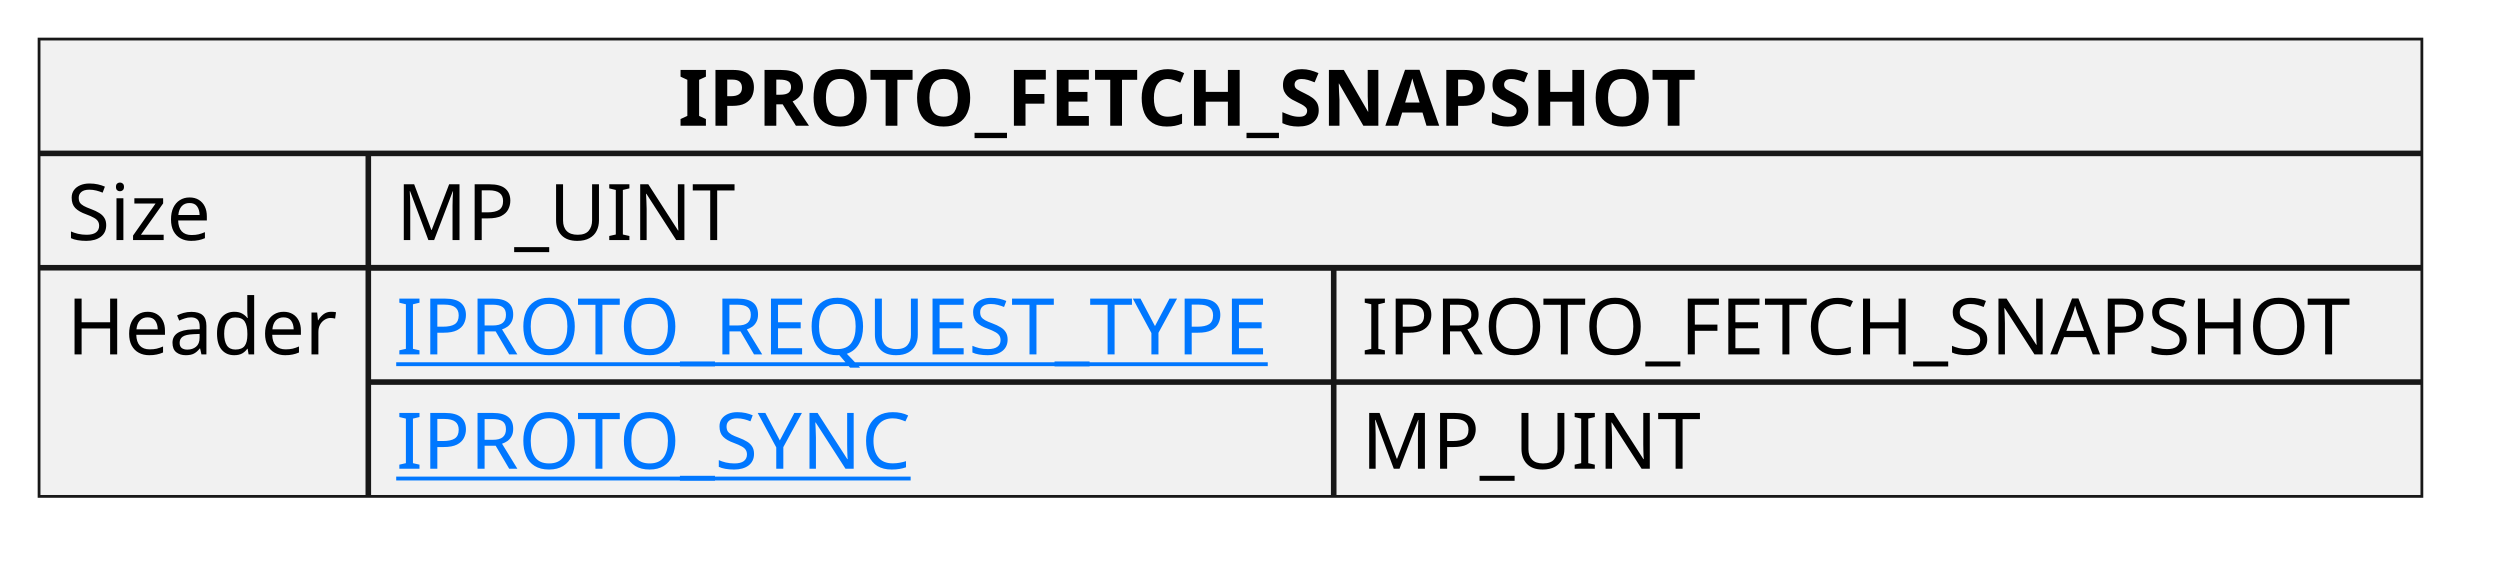
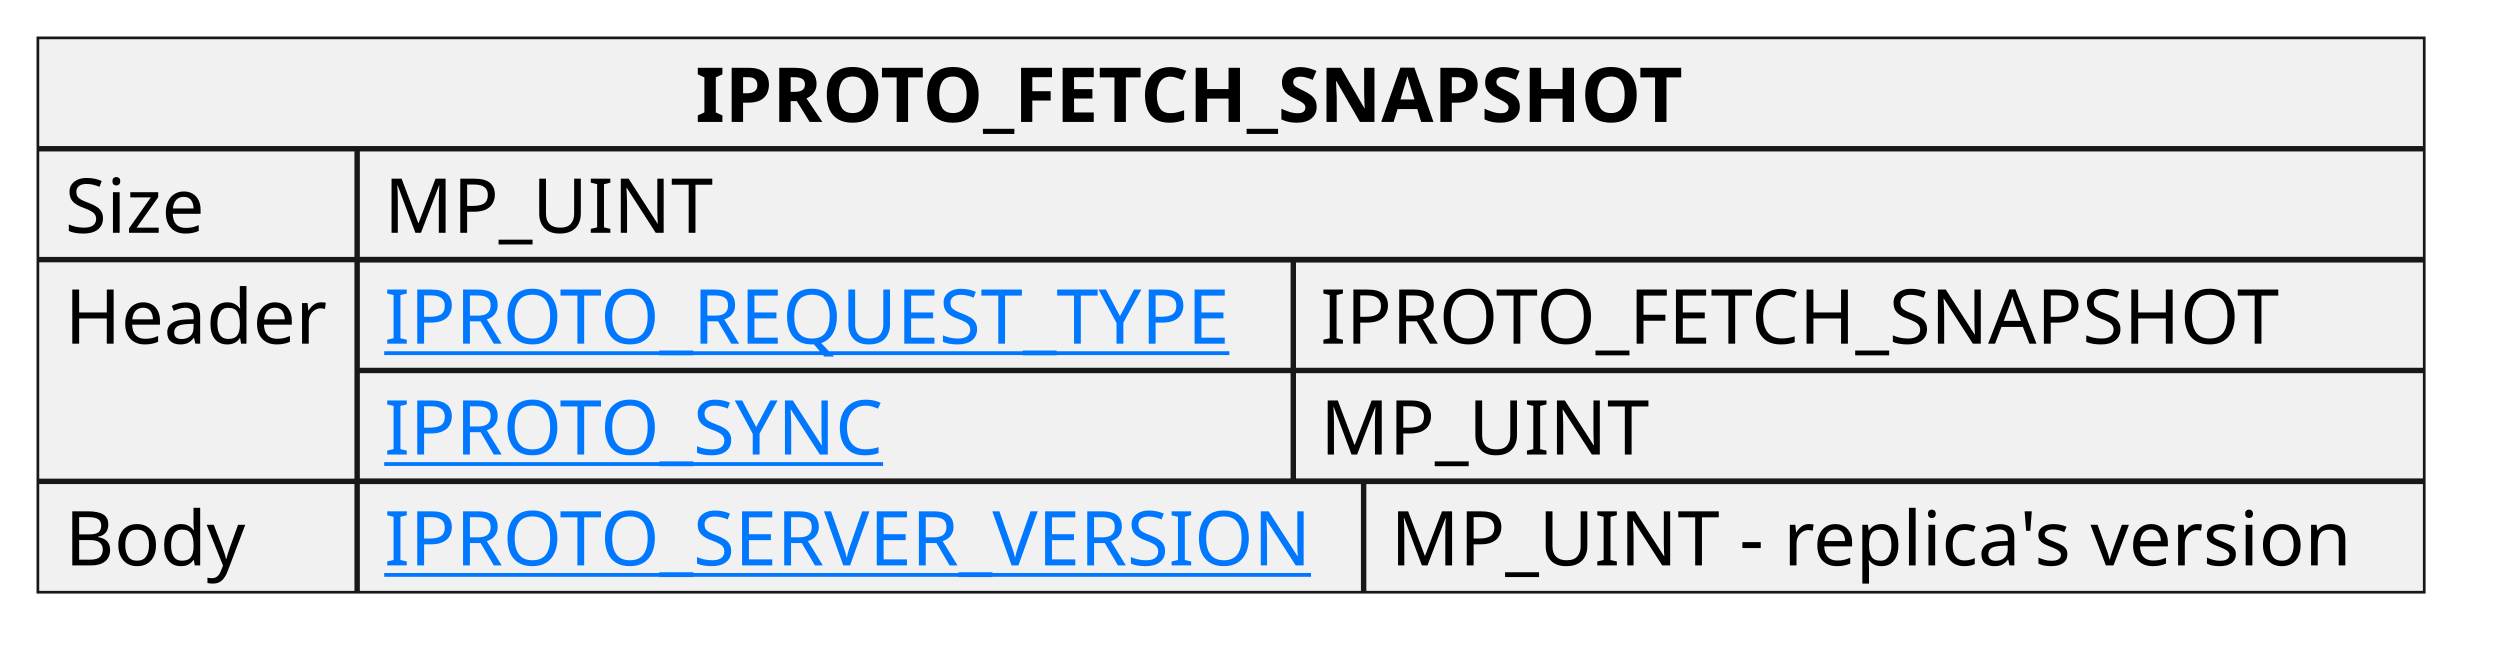
- <svg xmlns="http://www.w3.org/2000/svg" xmlns:xlink="http://www.w3.org/1999/xlink" contentStyleType="text/css" height="102px" preserveAspectRatio="none" style="width:448px;height:102px;" version="1.1" viewBox="0 0 448 102" width="448px" zoomAndPan="magnify">
+ <svg xmlns="http://www.w3.org/2000/svg" xmlns:xlink="http://www.w3.org/1999/xlink" contentStyleType="text/css" height="123px" preserveAspectRatio="none" style="width:462px;height:123px;" version="1.1" viewBox="0 0 462 123" width="462px" zoomAndPan="magnify">
  <defs />
  <g>
-     <rect fill="#F1F1F1" height="81.953" style="stroke:#181818;stroke-width:0.5;" width="427" x="7" y="7" />
-     <text fill="#000000" font-family="sans-serif" font-size="14" font-weight="bold" lengthAdjust="spacing" textLength="198" x="121.5" y="22.535">IPROTO_FETCH_SNAPSHOT</text>
-     <line style="stroke:#181818;stroke-width:1.0;" x1="66" x2="66" y1="27.488" y2="88.953" />
-     <line style="stroke:#181818;stroke-width:1.0;" x1="7" x2="434" y1="27.488" y2="27.488" />
+     <rect fill="#F1F1F1" height="102.441" style="stroke:#181818;stroke-width:0.5;" width="441" x="7" y="7" />
+     <text fill="#000000" font-family="sans-serif" font-size="14" font-weight="bold" lengthAdjust="spacing" textLength="198" x="128.5" y="22.535">IPROTO_FETCH_SNAPSHOT</text>
+     <line style="stroke:#181818;stroke-width:1.0;" x1="66" x2="66" y1="27.488" y2="109.441" />
+     <line style="stroke:#181818;stroke-width:1.0;" x1="7" x2="448" y1="27.488" y2="27.488" />
    <text fill="#000000" font-family="sans-serif" font-size="14" lengthAdjust="spacing" textLength="28" x="12" y="43.023">Size</text>
    <text fill="#000000" font-family="sans-serif" font-size="14" lengthAdjust="spacing" textLength="60" x="71" y="43.023">MP_UINT</text>
-     <line style="stroke:#181818;stroke-width:1.0;" x1="7" x2="434" y1="47.977" y2="47.977" />
+     <line style="stroke:#181818;stroke-width:1.0;" x1="7" x2="448" y1="47.977" y2="47.977" />
    <text fill="#000000" font-family="sans-serif" font-size="14" lengthAdjust="spacing" textLength="49" x="12" y="63.512">Header</text>
    <line style="stroke:#181818;stroke-width:1.0;" x1="239" x2="239" y1="47.977" y2="88.953" />
-     <line style="stroke:#181818;stroke-width:1.0;" x1="66" x2="434" y1="47.977" y2="47.977" />
+     <line style="stroke:#181818;stroke-width:1.0;" x1="66" x2="448" y1="47.977" y2="47.977" />
    <a href="https://tarantool.io/en/doc/latest/reference/internals/iproto/keys" target="_top" title="https://tarantool.io/en/doc/latest/reference/internals/iproto/keys" xlink:actuate="onRequest" xlink:href="https://tarantool.io/en/doc/latest/reference/internals/iproto/keys" xlink:show="new" xlink:title="https://tarantool.io/en/doc/latest/reference/internals/iproto/keys" xlink:type="simple">
      <text fill="#0077FF" font-family="sans-serif" font-size="14" lengthAdjust="spacing" text-decoration="underline" textLength="163" x="71" y="63.512">IPROTO_REQUEST_TYPE</text>
    </a>
    <text fill="#000000" font-family="sans-serif" font-size="14" lengthAdjust="spacing" textLength="185" x="244" y="63.512">IPROTO_FETCH_SNAPSHOT</text>
-     <line style="stroke:#181818;stroke-width:1.0;" x1="66" x2="434" y1="68.465" y2="68.465" />
+     <line style="stroke:#181818;stroke-width:1.0;" x1="66" x2="448" y1="68.465" y2="68.465" />
    <a href="https://tarantool.io/en/doc/latest/reference/internals/iproto/keys" target="_top" title="https://tarantool.io/en/doc/latest/reference/internals/iproto/keys" xlink:actuate="onRequest" xlink:href="https://tarantool.io/en/doc/latest/reference/internals/iproto/keys" xlink:show="new" xlink:title="https://tarantool.io/en/doc/latest/reference/internals/iproto/keys" xlink:type="simple">
      <text fill="#0077FF" font-family="sans-serif" font-size="14" lengthAdjust="spacing" text-decoration="underline" textLength="96" x="71" y="84">IPROTO_SYNC</text>
    </a>
    <text fill="#000000" font-family="sans-serif" font-size="14" lengthAdjust="spacing" textLength="60" x="244" y="84">MP_UINT</text>
+     <line style="stroke:#181818;stroke-width:1.0;" x1="7" x2="448" y1="88.953" y2="88.953" />
+     <text fill="#000000" font-family="sans-serif" font-size="14" lengthAdjust="spacing" textLength="33" x="12" y="104.488">Body</text>
+     <line style="stroke:#181818;stroke-width:1.0;" x1="252" x2="252" y1="88.953" y2="109.441" />
+     <line style="stroke:#181818;stroke-width:1.0;" x1="66" x2="448" y1="88.953" y2="88.953" />
+     <a href="https://tarantool.io/en/doc/latest/reference/internals/iproto/keys" target="_top" title="https://tarantool.io/en/doc/latest/reference/internals/iproto/keys" xlink:actuate="onRequest" xlink:href="https://tarantool.io/en/doc/latest/reference/internals/iproto/keys" xlink:show="new" xlink:title="https://tarantool.io/en/doc/latest/reference/internals/iproto/keys" xlink:type="simple">
+       <text fill="#0077FF" font-family="sans-serif" font-size="14" lengthAdjust="spacing" text-decoration="underline" textLength="176" x="71" y="104.488">IPROTO_SERVER_VERSION</text>
+     </a>
+     <text fill="#000000" font-family="sans-serif" font-size="14" lengthAdjust="spacing" textLength="186" x="257" y="104.488">MP_UINT - replica's version</text>
  </g>
</svg>
